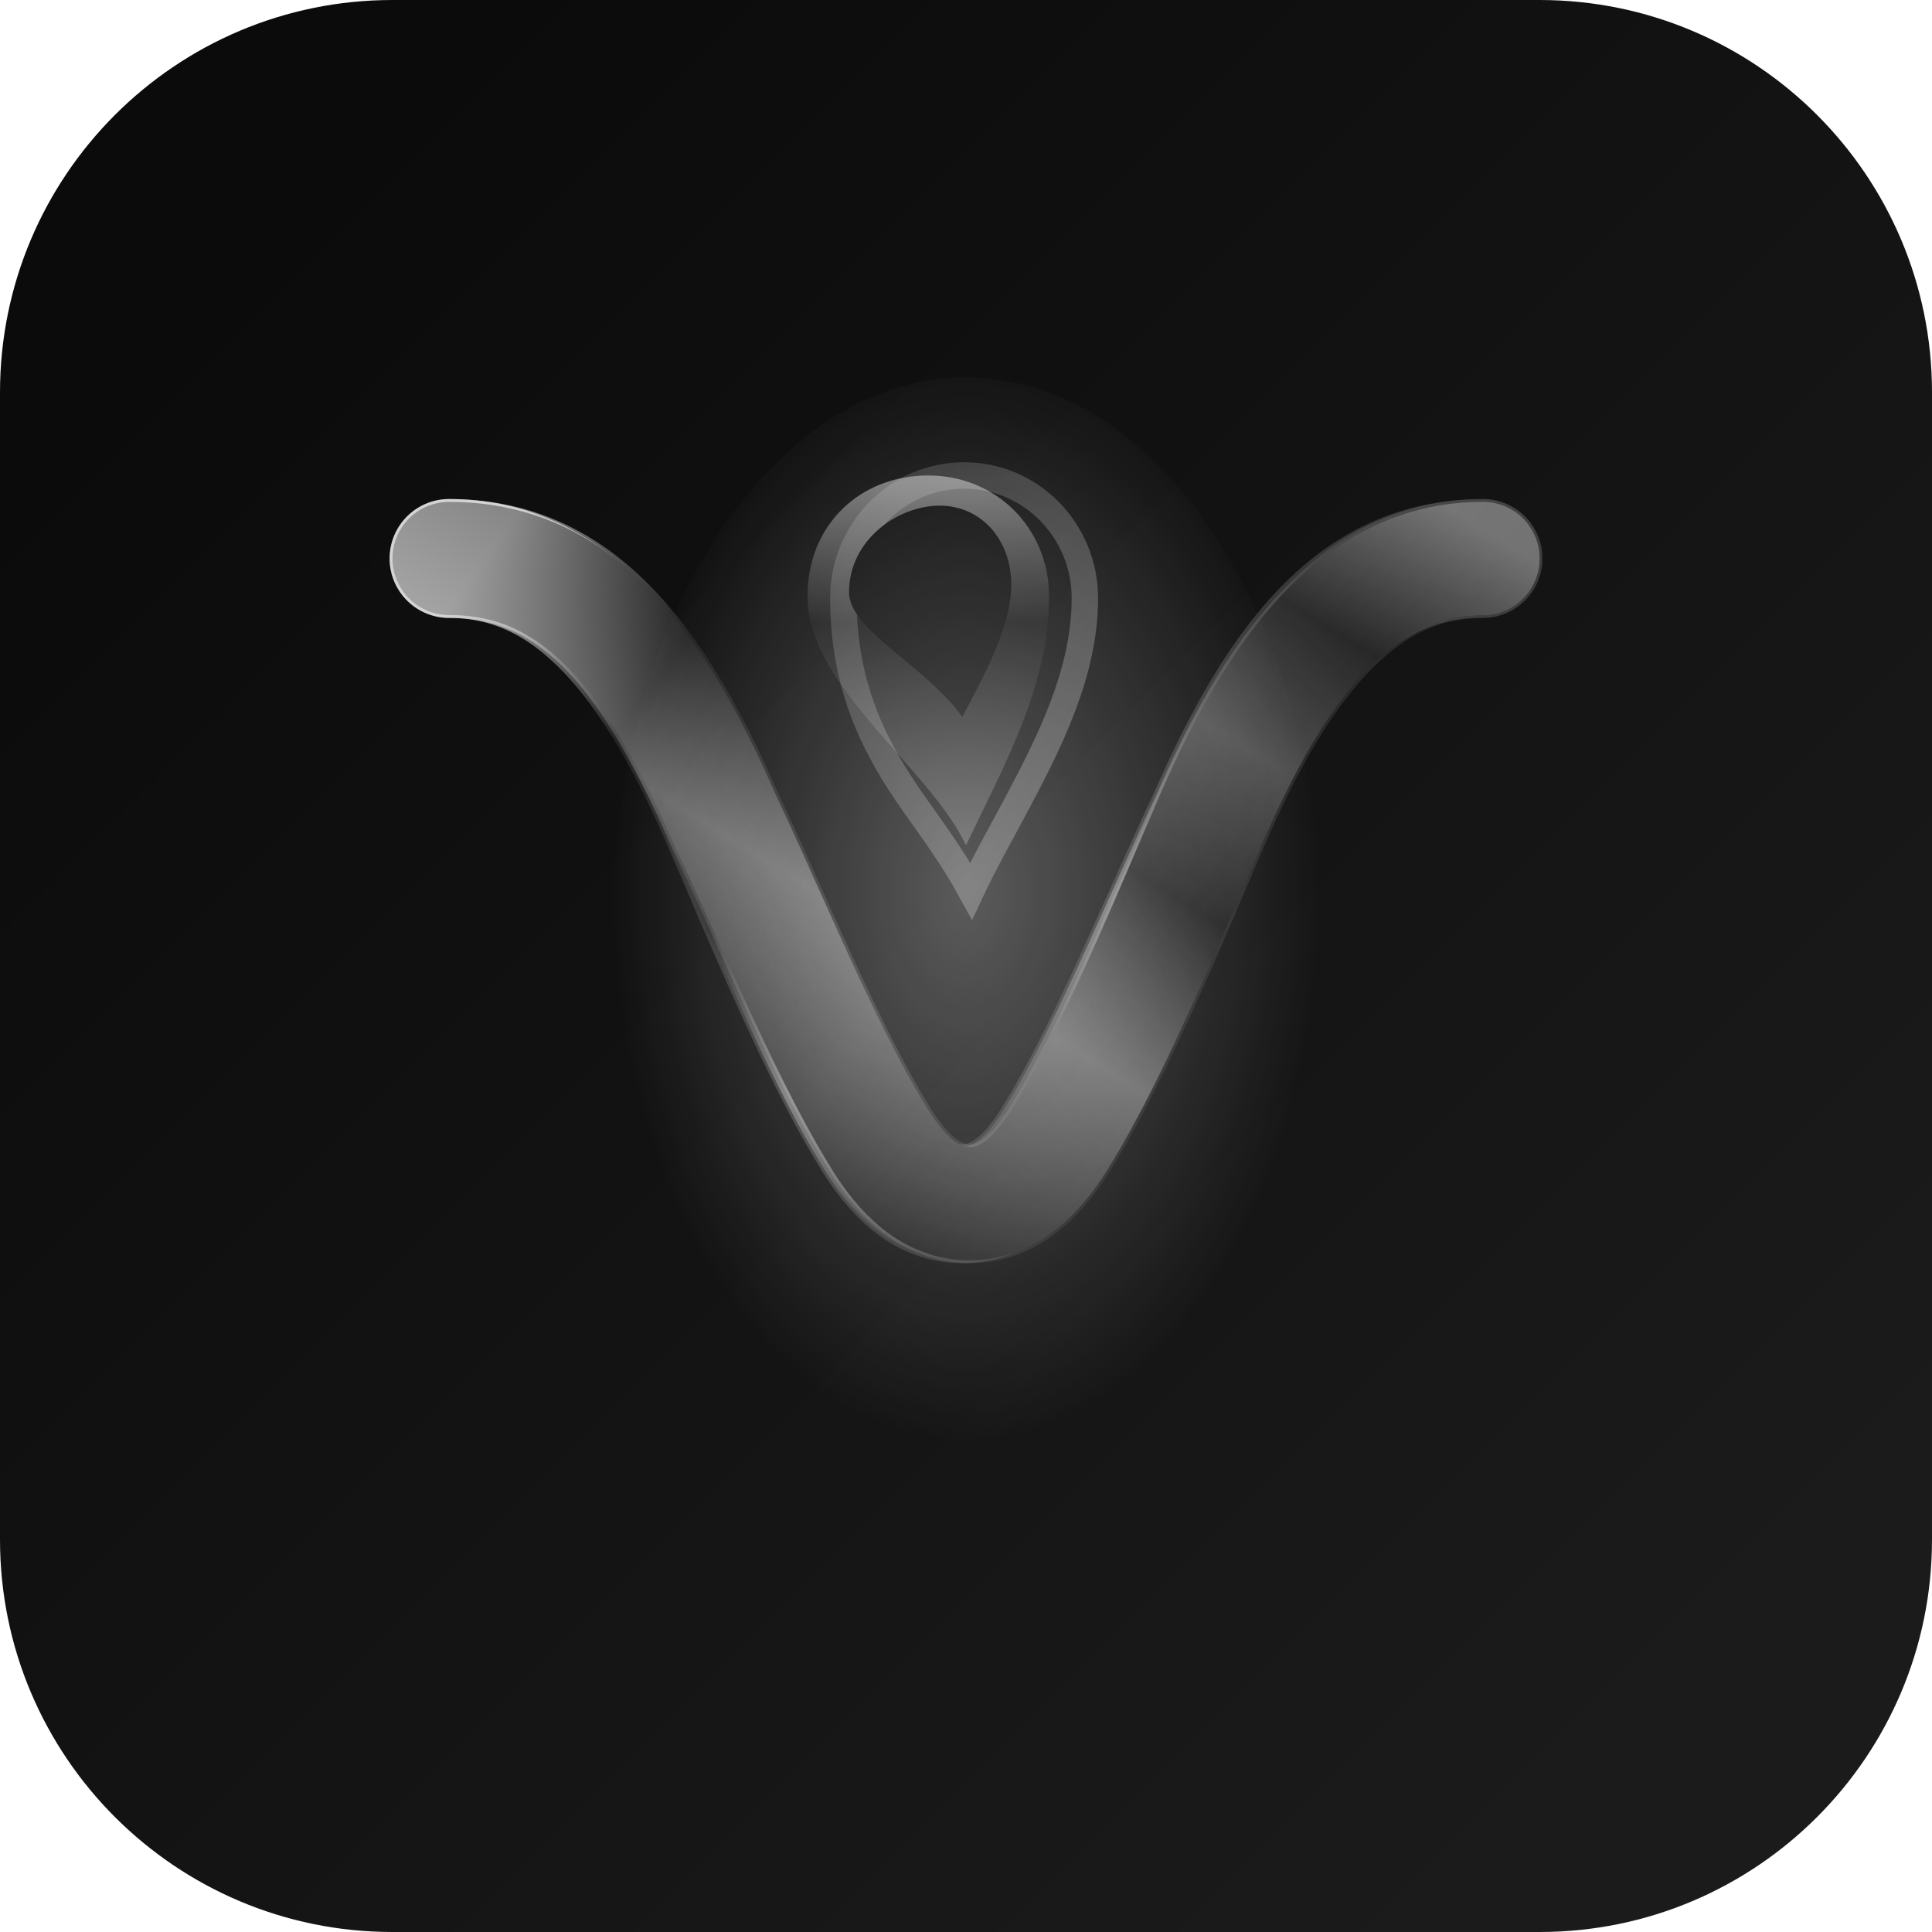
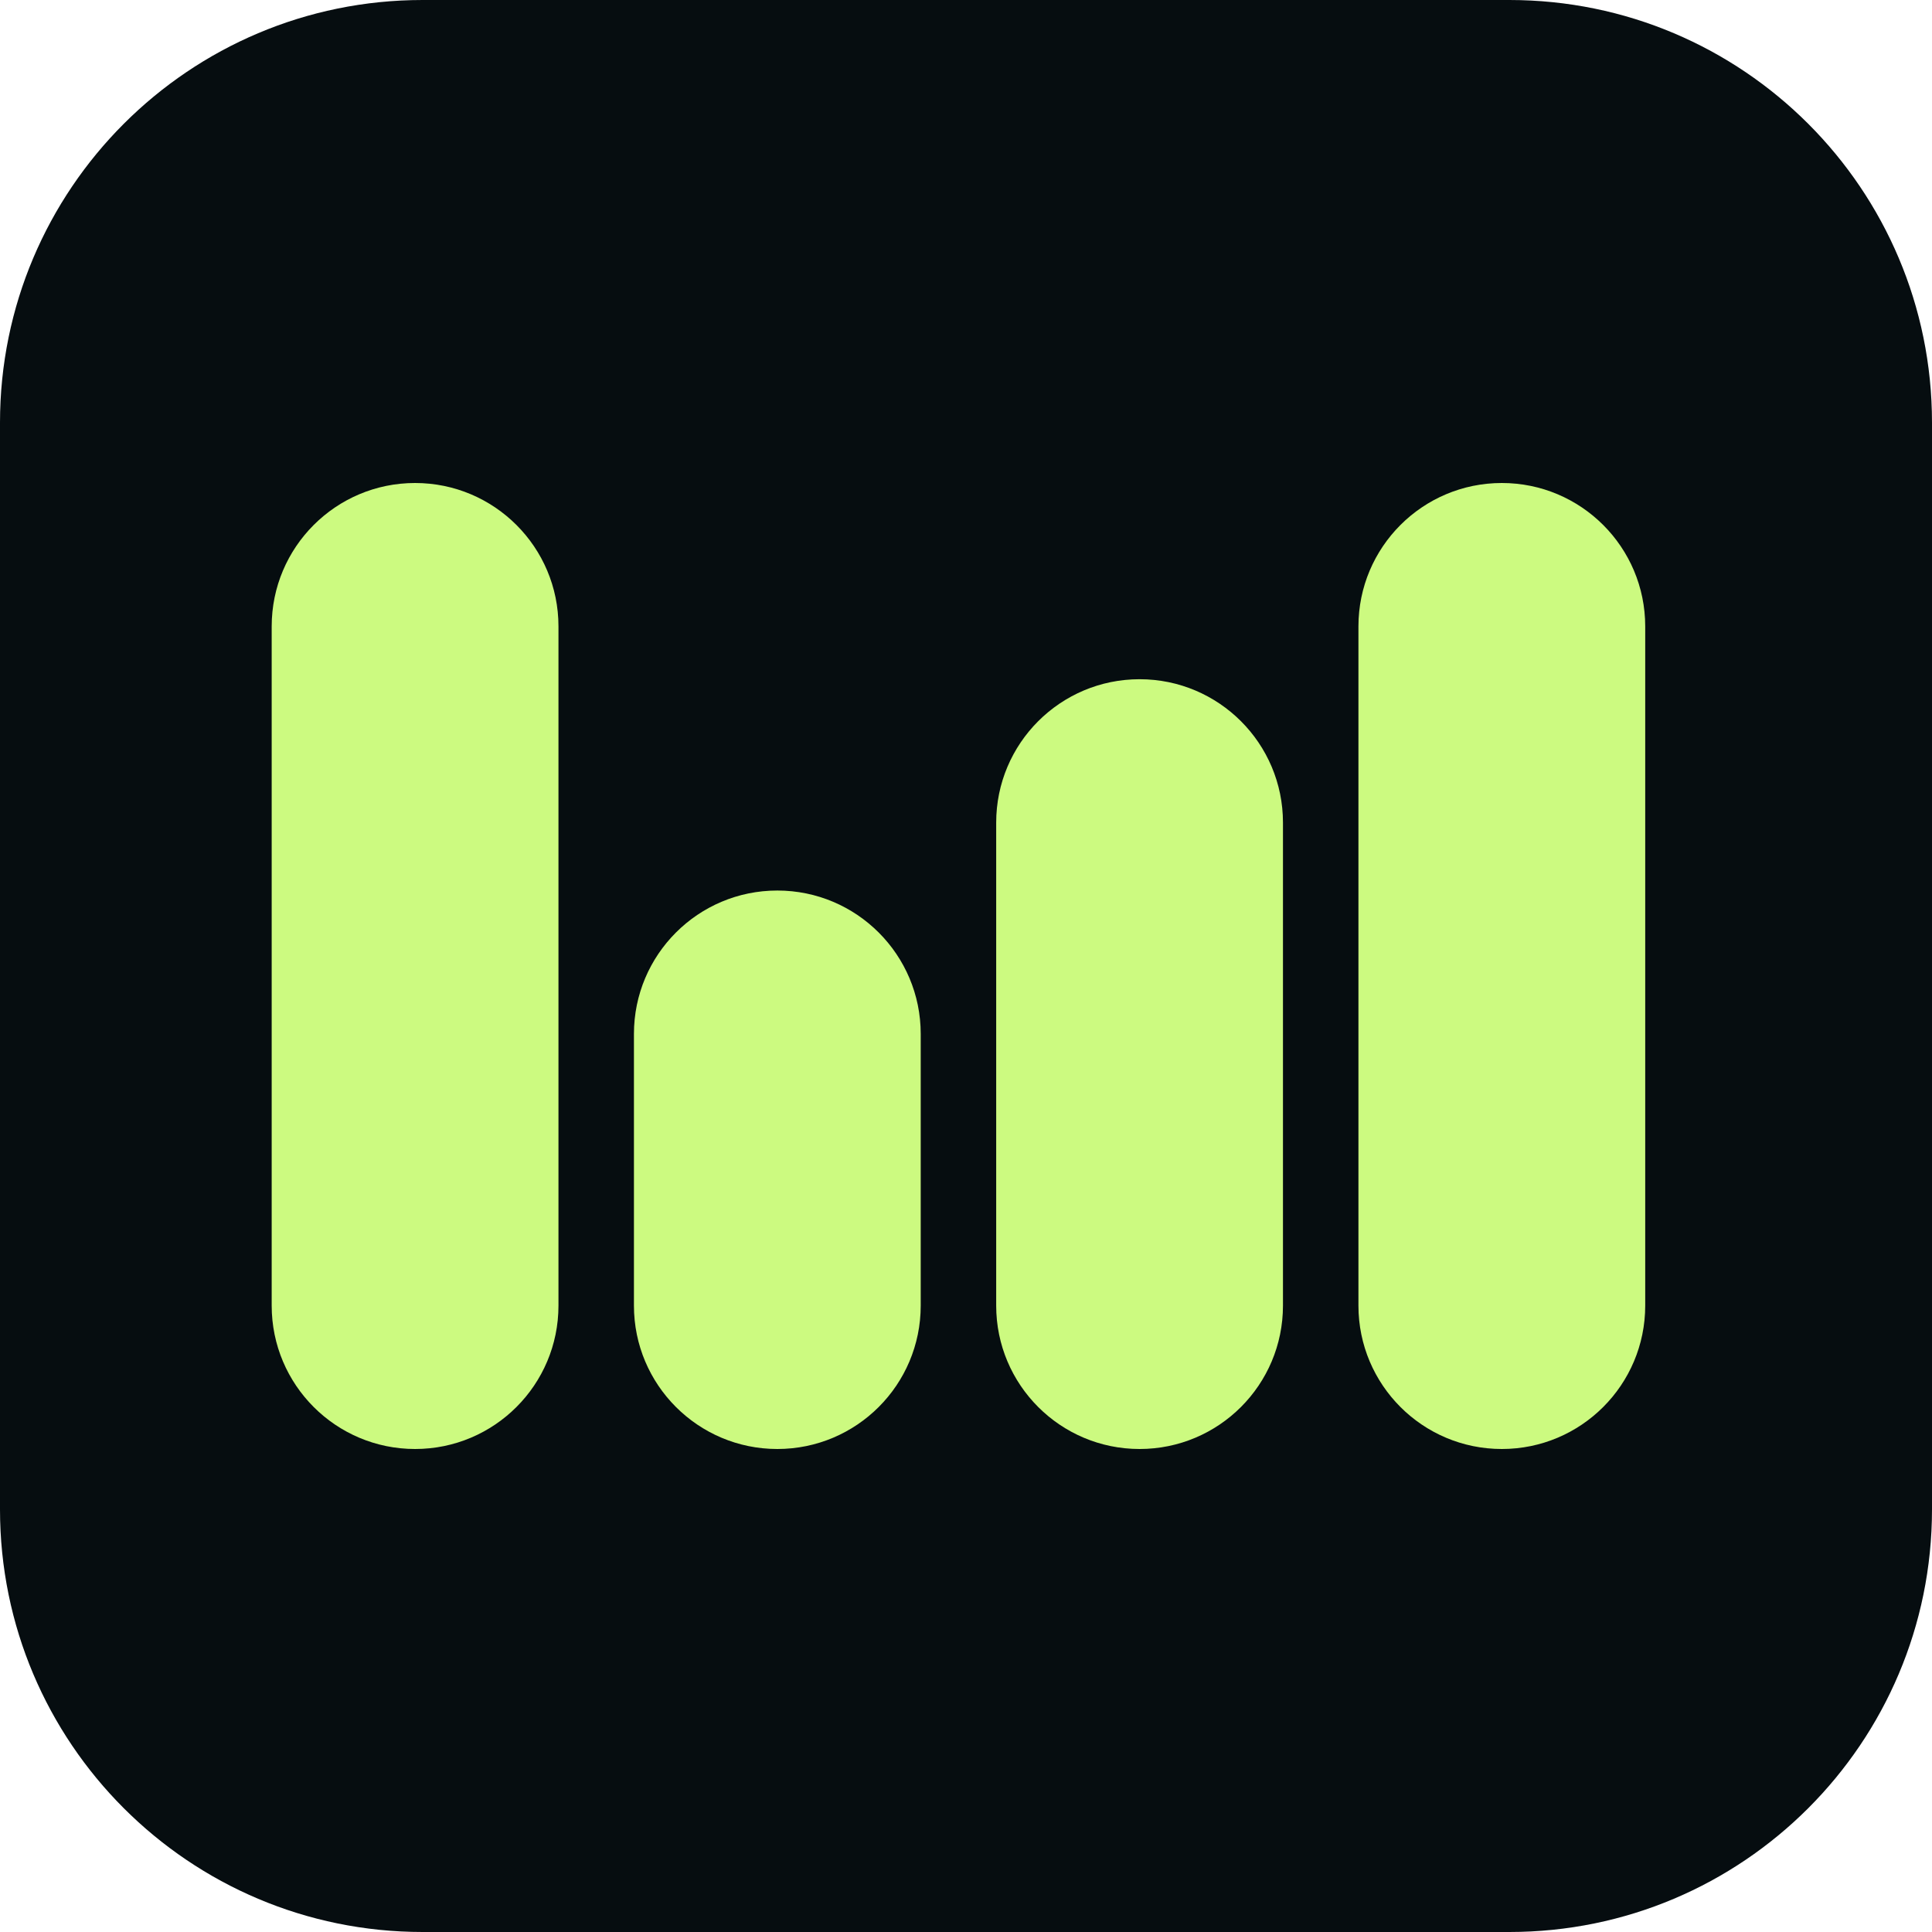
- <svg xmlns="http://www.w3.org/2000/svg" width="512" height="512" viewBox="0 0 512 512" fill="none">
-   <defs>
-     <linearGradient id="bg" x1="64" y1="64" x2="448" y2="448" gradientUnits="userSpaceOnUse">
-       <stop stop-color="#0B0B0B" />
-       <stop offset="1" stop-color="#1B1B1B" />
-     </linearGradient>
-     <linearGradient id="ribbonLeft" x1="115" y1="144" x2="240" y2="350" gradientUnits="userSpaceOnUse">
-       <stop offset="0" stop-color="#666666" />
-       <stop offset="0.18" stop-color="#111111" />
-       <stop offset="0.34" stop-color="#3C3C3C" />
-       <stop offset="0.52" stop-color="#080808" />
-       <stop offset="0.72" stop-color="#5A5A5A" />
-       <stop offset="1" stop-color="#090909" />
-     </linearGradient>
-     <linearGradient id="ribbonCenter" x1="255.5" y1="128" x2="255.5" y2="360" gradientUnits="userSpaceOnUse">
-       <stop offset="0" stop-color="#747474" />
-       <stop offset="0.16" stop-color="#181818" />
-       <stop offset="0.42" stop-color="#4A4A4A" />
-       <stop offset="0.65" stop-color="#090909" />
-       <stop offset="1" stop-color="#5D5D5D" />
-     </linearGradient>
-     <linearGradient id="ribbonRight" x1="399" y1="144" x2="272" y2="350" gradientUnits="userSpaceOnUse">
-       <stop offset="0" stop-color="#666666" />
-       <stop offset="0.18" stop-color="#111111" />
-       <stop offset="0.34" stop-color="#3C3C3C" />
-       <stop offset="0.52" stop-color="#080808" />
-       <stop offset="0.72" stop-color="#5A5A5A" />
-       <stop offset="1" stop-color="#090909" />
-     </linearGradient>
-     <linearGradient id="edge" x1="130" y1="146" x2="380" y2="332" gradientUnits="userSpaceOnUse">
-       <stop offset="0" stop-color="#FFFFFF" stop-opacity="0.9" />
-       <stop offset="0.18" stop-color="#FFFFFF" stop-opacity="0.12" />
-       <stop offset="0.5" stop-color="#FFFFFF" stop-opacity="0.25" />
-       <stop offset="0.85" stop-color="#FFFFFF" stop-opacity="0.08" />
-       <stop offset="1" stop-color="#FFFFFF" stop-opacity="0.7" />
-     </linearGradient>
-     <radialGradient id="shine" cx="0" cy="0" r="1" gradientUnits="userSpaceOnUse" gradientTransform="translate(256 236) rotate(90) scale(146 94)">
-       <stop stop-color="#FFFFFF" stop-opacity="0.36" />
-       <stop offset="1" stop-color="#FFFFFF" stop-opacity="0" />
-     </radialGradient>
-   </defs>
-   <rect width="512" height="512" rx="104" fill="url(#bg)" />
-   <path d="M119 148C149 148 171 171 191 217C201 240 216 277 230 300C237 312 245 319 255 319C265 319 273 312 280 300C294 277 309 240 320 217C340 171 361 148 393 148" stroke="url(#ribbonLeft)" stroke-width="30" stroke-linecap="round" stroke-linejoin="round" />
-   <path d="M119 148C149 148 171 171 191 217C201 240 216 277 230 300C237 312 245 319 255 319C265 319 273 312 280 300C294 277 309 240 320 217C340 171 361 148 393 148" stroke="url(#edge)" stroke-width="31.5" stroke-linecap="round" stroke-linejoin="round" opacity="0.72" />
-   <path d="M214 158C214 139 228 126 246 126C264 126 278 140 278 158C278 182 266 203 256 224C246 203 214 182 214 158Z" fill="url(#ribbonCenter)" />
-   <path d="M255.5 126C273.17 126 287.5 140.55 287.5 158.5C287.5 177.94 278.51 196.02 269.17 213.55C265.03 221.31 260.82 228.75 257.37 236.11C253.22 228.48 247.92 221.04 242.61 213.59C231.63 198.18 223.5 181.93 223.5 158.5C223.5 140.54 237.83 126 255.5 126Z" stroke="url(#edge)" stroke-width="7" />
-   <path d="M225 157C225 143 238 134 249 134C260 134 268 143 268 155C268 165 262 177 255 190C246 177 225 167 225 157Z" fill="#0B0B0B" />
-   <path d="M393 148C363 148 341 171 321 217C311 240 296 277 282 300C275 312 267 319 257 319C247 319 239 312 232 300C218 277 203 240 192 217C172 171 151 148 119 148" stroke="url(#ribbonRight)" stroke-width="30" stroke-linecap="round" stroke-linejoin="round" />
-   <path d="M393 148C363 148 341 171 321 217C311 240 296 277 282 300C275 312 267 319 257 319C247 319 239 312 232 300C218 277 203 240 192 217C172 171 151 148 119 148" stroke="url(#edge)" stroke-width="31.5" stroke-linecap="round" stroke-linejoin="round" opacity="0.55" />
-   <ellipse cx="256" cy="246" rx="94" ry="146" fill="url(#shine)" opacity="0.85" />
+ <svg xmlns="http://www.w3.org/2000/svg" viewBox="0 0 128 128">
+   <rect width="128" height="128" rx="28" fill="#060d10" />
+   <g fill="#ccfa80">
+     <rect x="18" y="32" width="19" height="64" rx="9.5" />
+     <rect x="42" y="59" width="19" height="37" rx="9.5" />
+     <rect x="66" y="45" width="19" height="51" rx="9.5" />
+     <rect x="90" y="32" width="19" height="64" rx="9.5" />
+   </g>
</svg>
